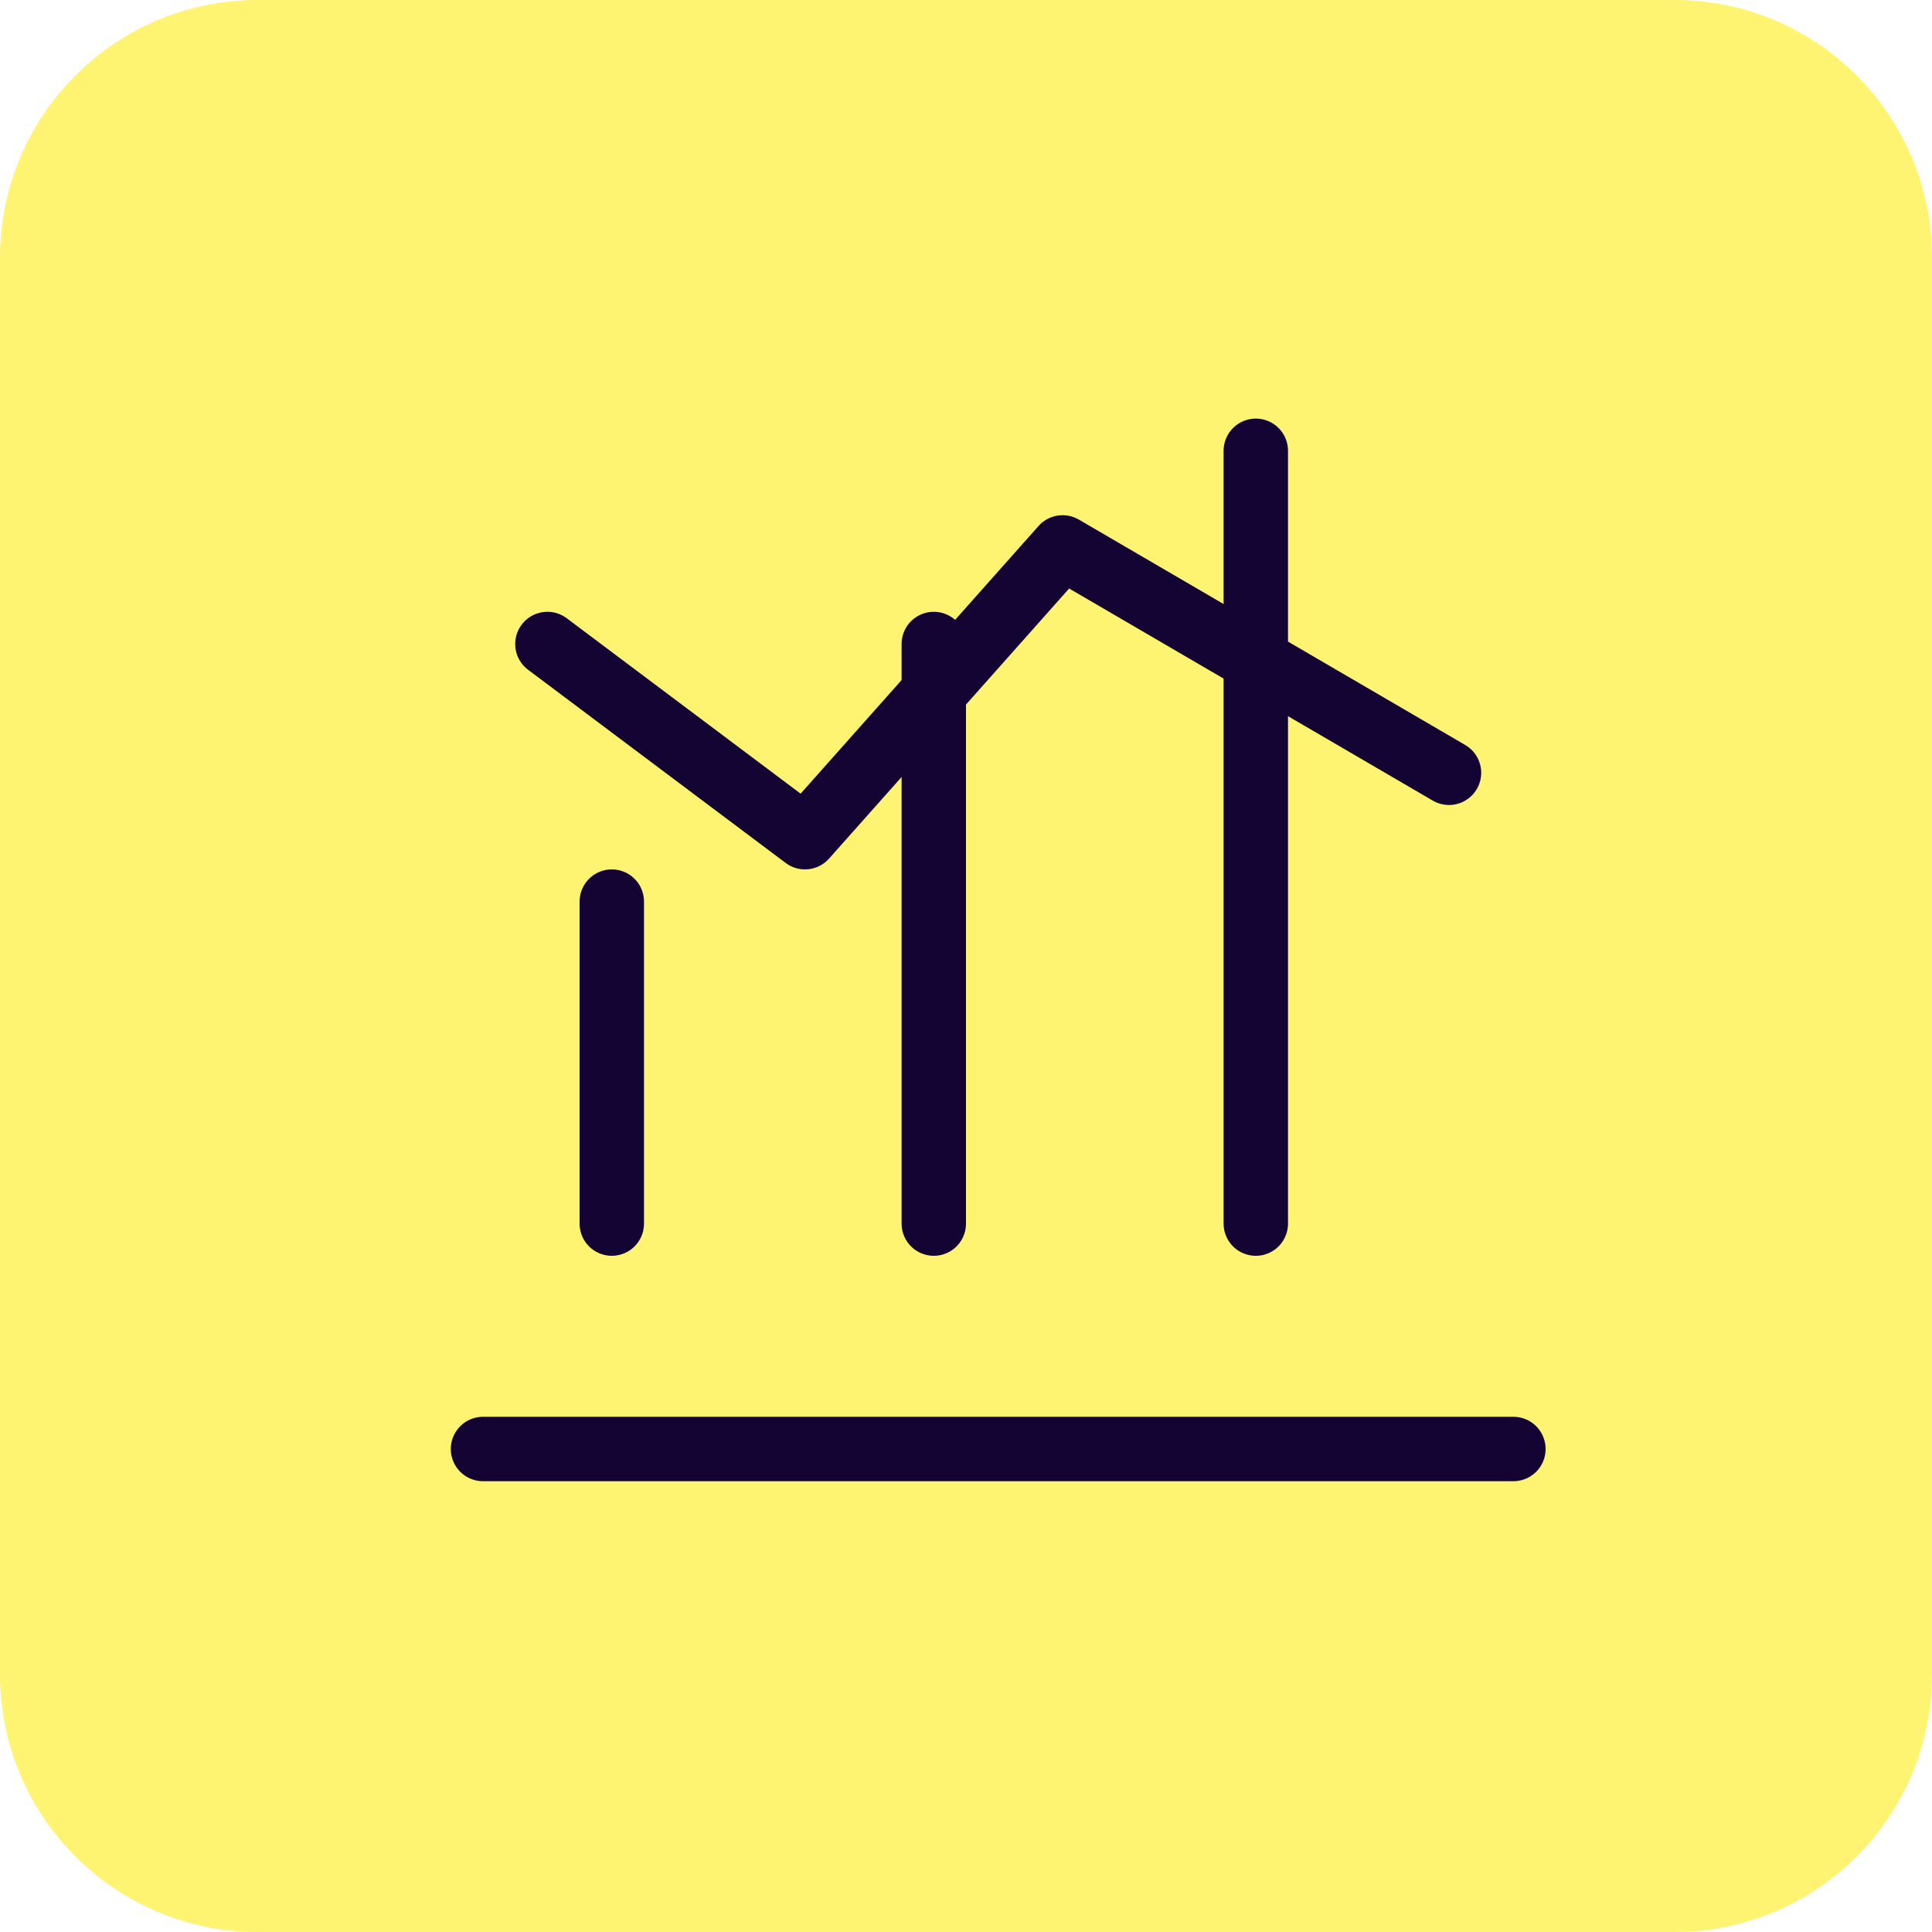
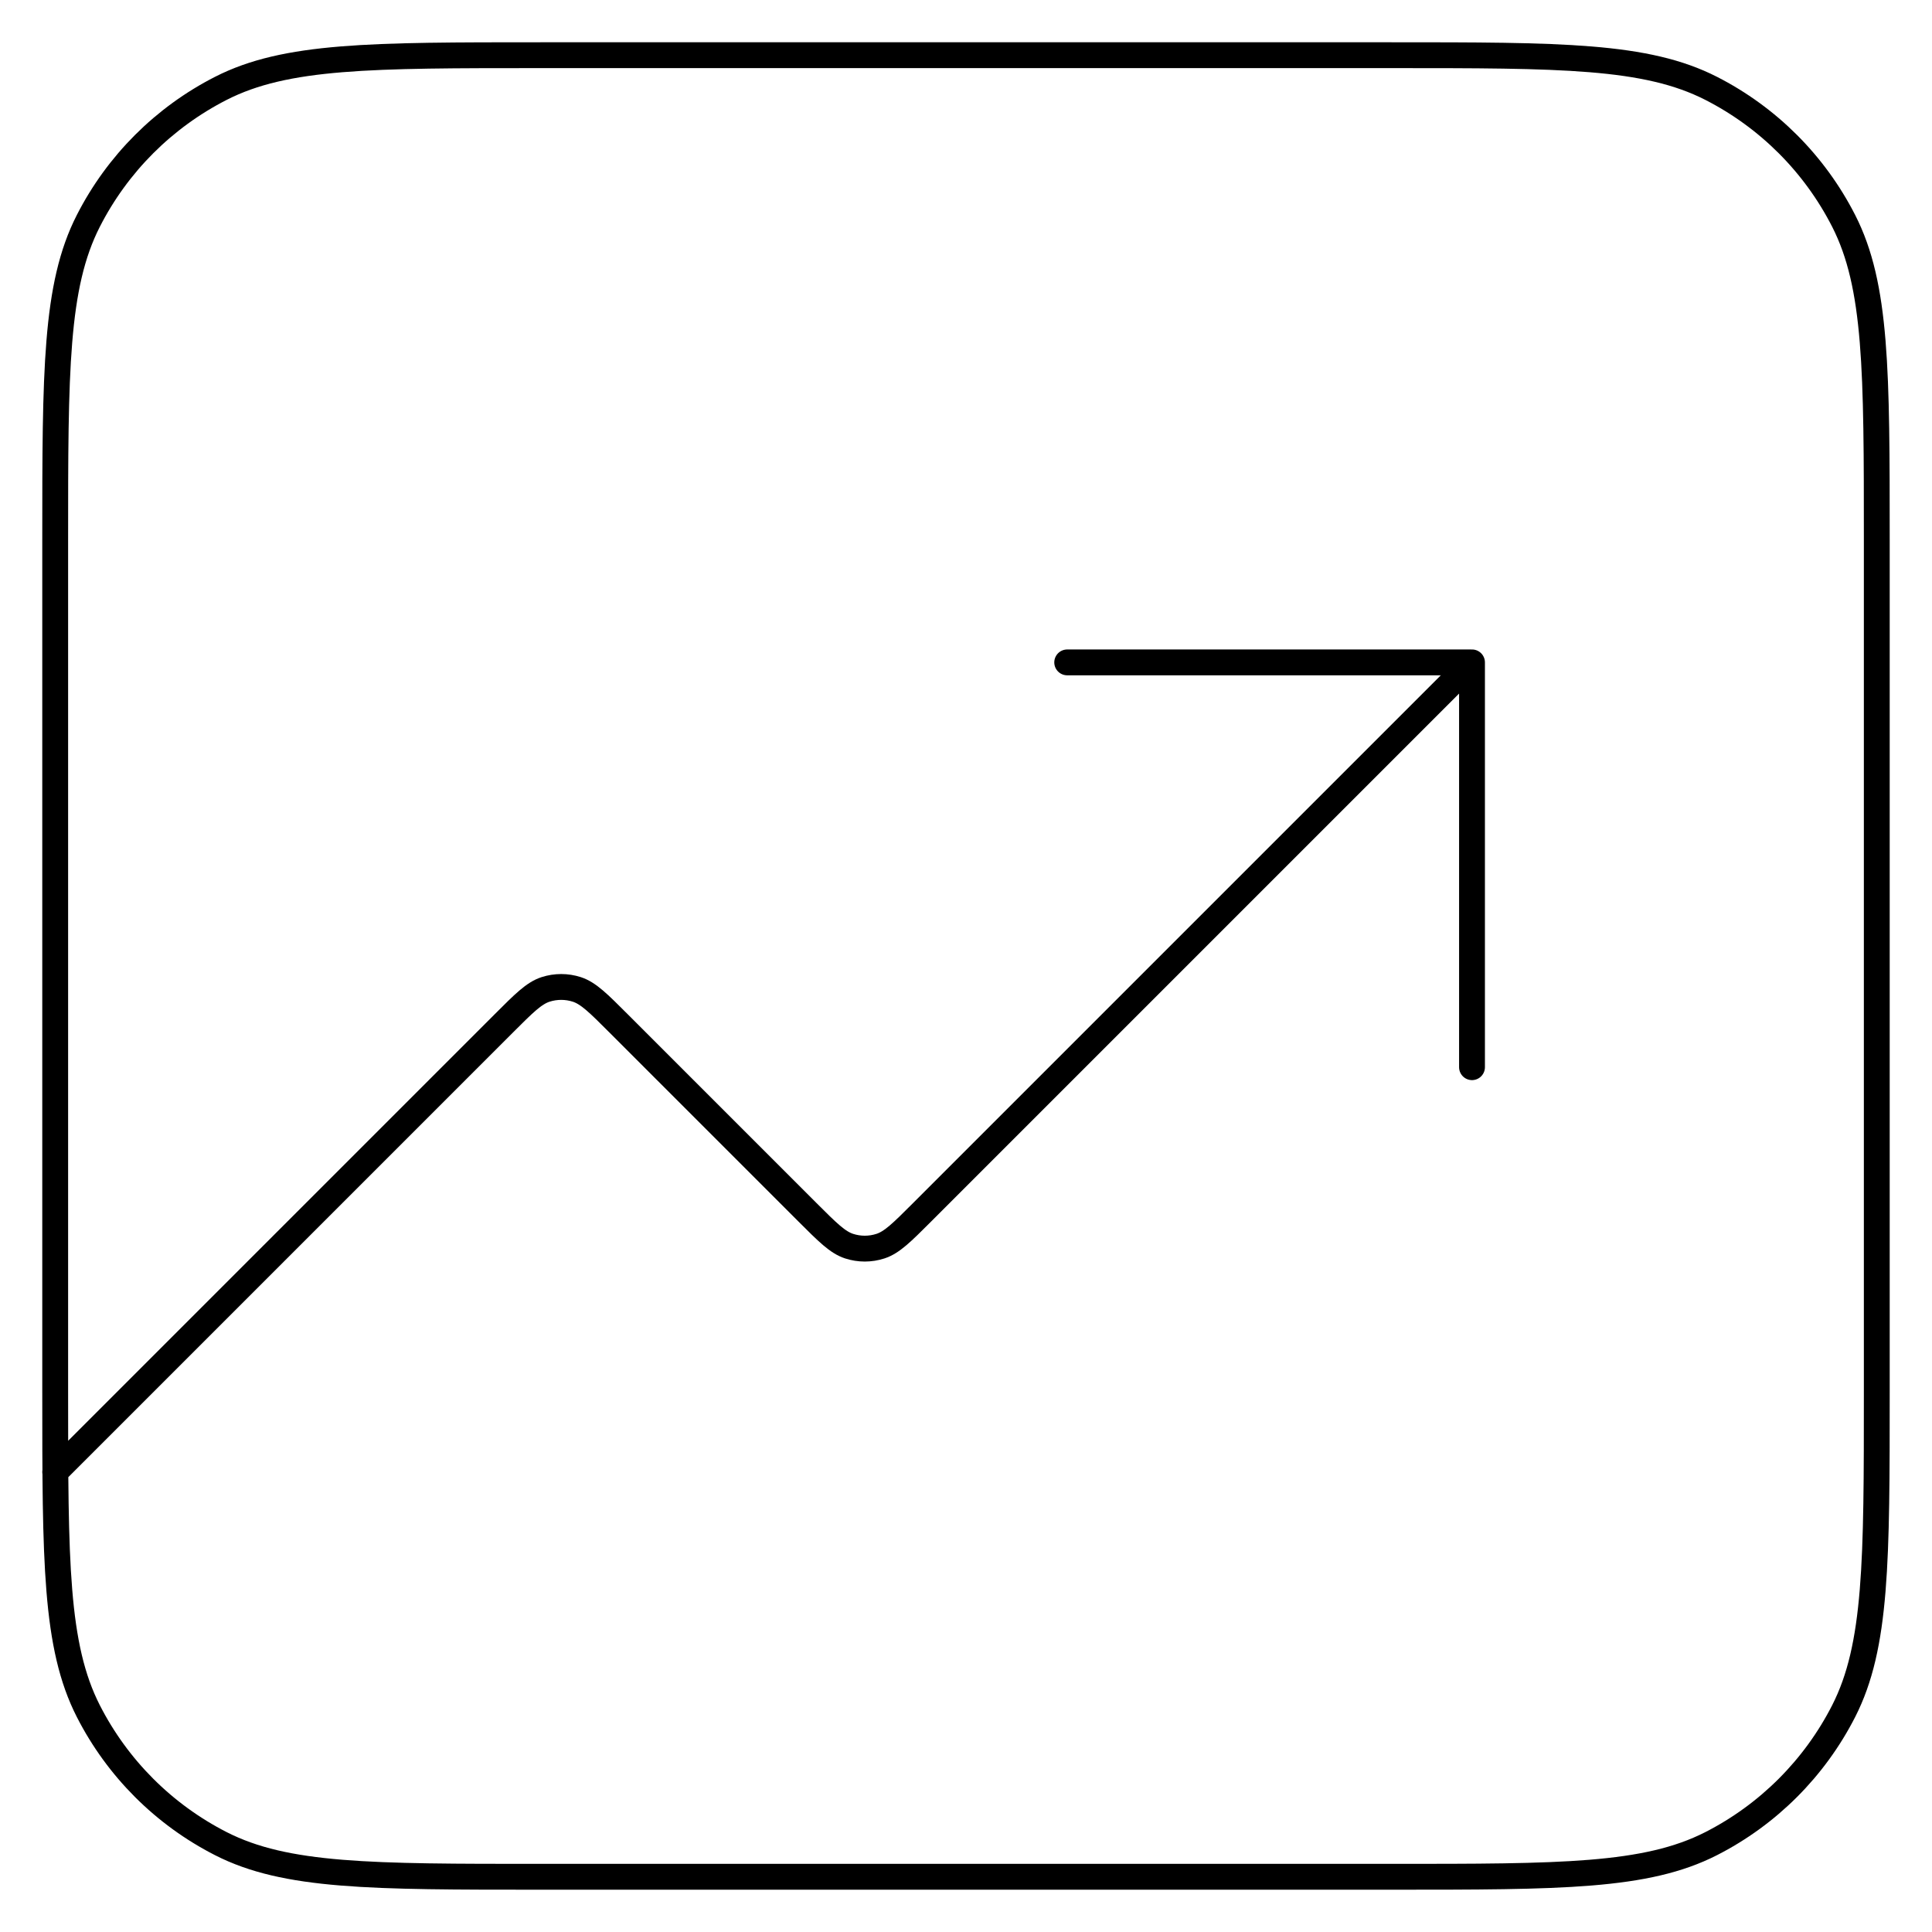
- <svg xmlns="http://www.w3.org/2000/svg" width="60" height="60" viewBox="0 0 60 60" fill="none">
-   <rect width="60" height="60" rx="8" fill="#FFF472" style="fill:#FFF472;fill:color(display-p3 1 0.957 0.447);fill-opacity:1;" />
-   <path d="M15 45H47" stroke="#140434" style="stroke:#140434;stroke:color(display-p3 0.078 0.016 0.206);stroke-opacity:1;" stroke-width="2" stroke-linecap="round" stroke-linejoin="round" />
-   <path d="M19 38V28" stroke="#140434" style="stroke:#140434;stroke:color(display-p3 0.078 0.016 0.206);stroke-opacity:1;" stroke-width="2" stroke-linecap="round" stroke-linejoin="round" />
-   <path d="M29 38V20" stroke="#140434" style="stroke:#140434;stroke:color(display-p3 0.078 0.016 0.206);stroke-opacity:1;" stroke-width="2" stroke-linecap="round" stroke-linejoin="round" />
-   <path d="M39 38V14" stroke="#140434" style="stroke:#140434;stroke:color(display-p3 0.078 0.016 0.206);stroke-opacity:1;" stroke-width="2" stroke-linecap="round" stroke-linejoin="round" />
-   <path d="M17 20L25 26L33 17L45 24" stroke="#140434" style="stroke:#140434;stroke:color(display-p3 0.078 0.016 0.206);stroke-opacity:1;" stroke-width="2" stroke-linecap="round" stroke-linejoin="round" />
+ <svg xmlns="http://www.w3.org/2000/svg" preserveAspectRatio="none" overflow="visible" style="display: block;" width="74.773" height="74.773" viewBox="0 0 74.773 74.773" fill="none">
+   <g id="category-icon-glyph" fill="none" stroke-width="inherit">
+     <path d="M56.97 25.636L35.685 46.921C34.91 47.696 34.522 48.084 34.075 48.229C33.681 48.357 33.258 48.357 32.864 48.229C32.417 48.084 32.03 47.696 31.254 46.921L23.935 39.602C23.16 38.826 22.772 38.439 22.325 38.293C21.931 38.166 21.508 38.166 21.114 38.293C20.667 38.439 20.28 38.826 19.504 39.602L2.136 56.97M56.97 41.303V25.636H41.303M20.936 72.636H53.836C60.417 72.636 63.707 72.636 66.221 71.356C68.432 70.229 70.229 68.432 71.356 66.221C72.636 63.707 72.636 60.417 72.636 53.836V20.936C72.636 14.356 72.636 11.065 71.356 8.552C70.229 6.341 68.432 4.544 66.221 3.417C63.707 2.136 60.417 2.136 53.836 2.136H20.936C14.356 2.136 11.065 2.136 8.552 3.417C6.341 4.544 4.544 6.341 3.417 8.552C2.136 11.065 2.136 14.356 2.136 20.936V53.836C2.136 60.417 2.136 63.707 3.417 66.221C4.544 68.432 6.341 70.229 8.552 71.356C11.065 72.636 14.356 72.636 20.936 72.636Z" stroke="currentColor" stroke-linecap="round" stroke-linejoin="round" />
+   </g>
</svg>
